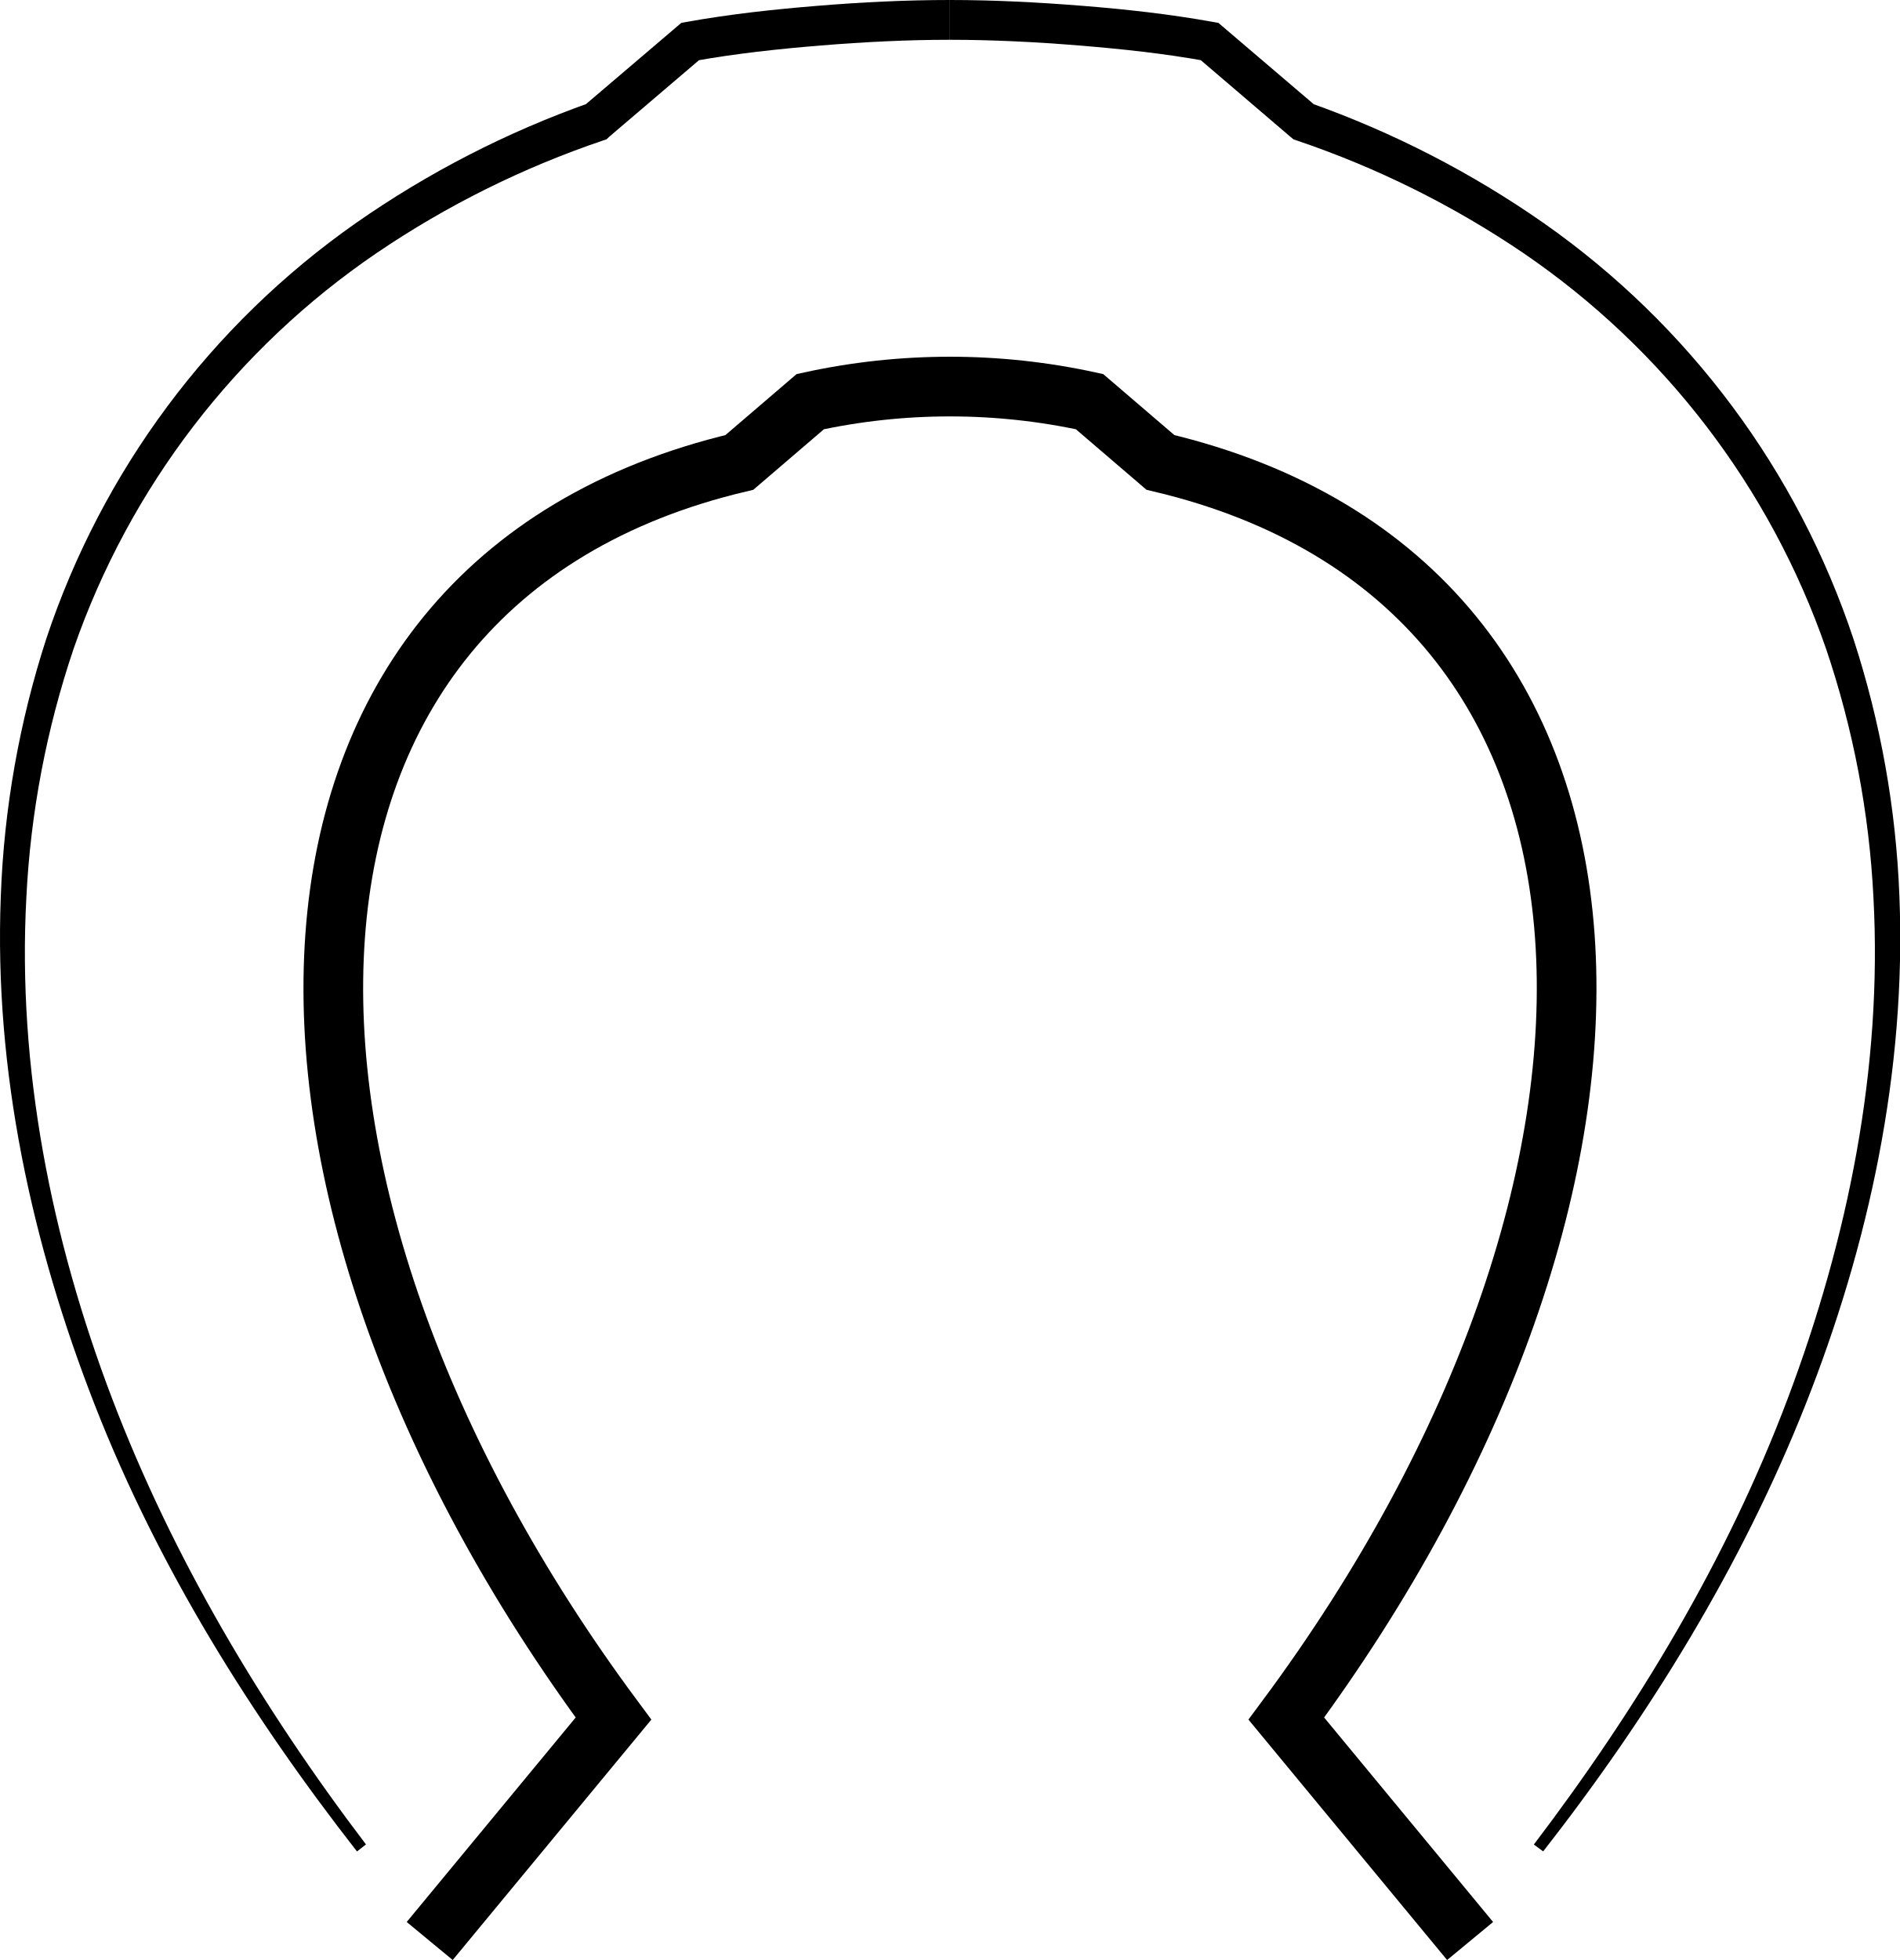
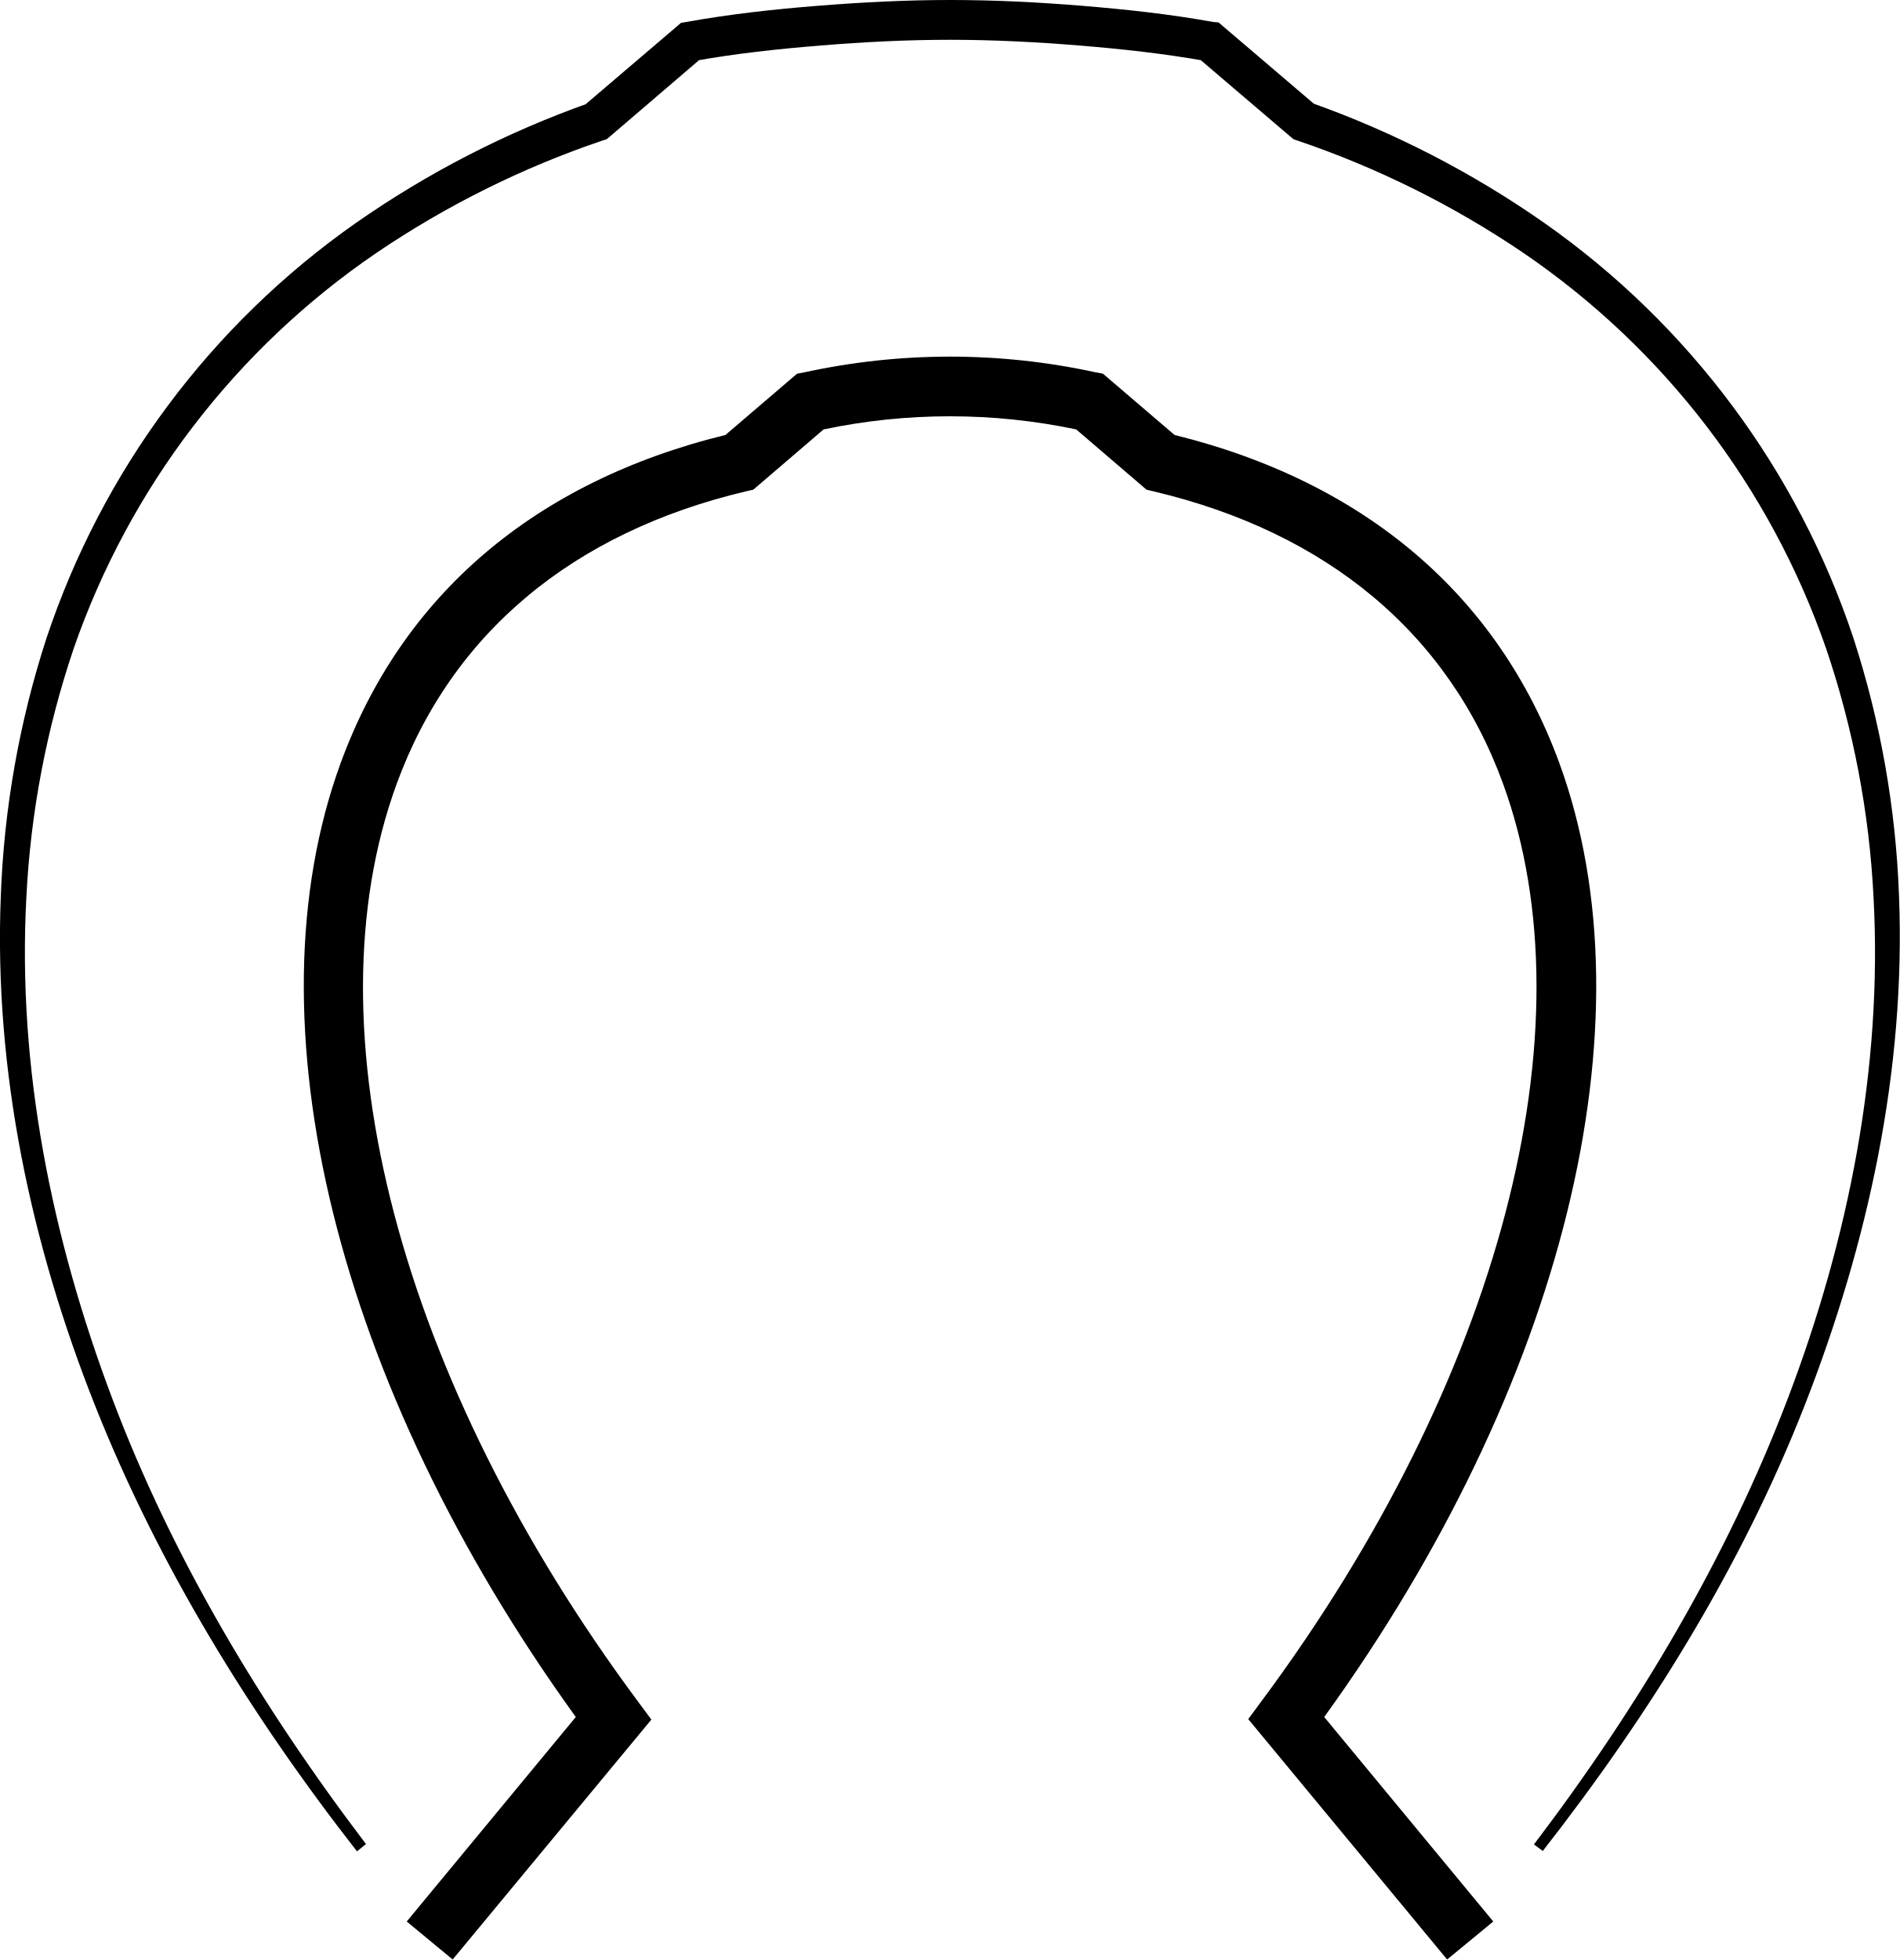
<svg xmlns="http://www.w3.org/2000/svg" id="Знак" viewBox="0 0 191.04 197.05">
-   <defs>
-     <style>.cls-1{fill:none;stroke:#000;stroke-miterlimit:10;stroke-width:6px;}</style>
-   </defs>
-   <path id="Локомотив" class="cls-1" d="M43.21,195.14l18.48-22.36c-39.85-53.7-39-114.07,12.66-126.29l7.13-6.11a65.77,65.77,0,0,1,28.08,0l7.13,6.11c51.7,12.22,52.51,72.6,12.66,126.29l18.48,22.36" />
-   <g id="Підкова">
-     <g id="Права">
-       <path d="M154.24,185.44c10.44-13.74,19.44-28.68,25.52-44.81s9.55-33.28,8.63-50.39a92.31,92.31,0,0,0-4.78-25.06,79.77,79.77,0,0,0-30.44-39.75,94.44,94.44,0,0,0-22.75-11.3l-.35-.12-.29-.24L120.34,5.7l.93.44c-4.18-.76-8.5-1.22-12.81-1.57S99.82,4,95.52,4V0c4.45,0,8.86.23,13.26.58s8.8.83,13.22,1.63l.52.09.41.35,9.45,8.06-.63-.36a98.26,98.26,0,0,1,23.5,12.09,83.05,83.05,0,0,1,31.13,41.8A95.05,95.05,0,0,1,191,90.11c.7,17.56-3.05,35-9.47,51.18s-15.67,31.17-26.35,44.84Z" />
-     </g>
-     <g id="Ліва">
-       <path d="M35.9,186.14c-10.68-13.67-20-28.6-26.35-44.84S-.61,107.67.08,90.11A95.05,95.05,0,0,1,4.65,64.23a83.05,83.05,0,0,1,31.13-41.8,98.26,98.26,0,0,1,23.5-12.09l-.63.36L68.1,2.65l.41-.35L69,2.21C73.46,1.41,77.85.94,82.26.58S91.07,0,95.52,0V4c-4.3,0-8.63.22-12.94.57s-8.63.82-12.81,1.57l.93-.44-9.45,8.06L61,14l-.35.12a94.44,94.44,0,0,0-22.75,11.3A79.77,79.77,0,0,0,7.42,65.17,92.31,92.31,0,0,0,2.65,90.23c-.92,17.11,2.51,34.33,8.63,50.39s15.08,31.07,25.52,44.81Z" />
-     </g>
-   </g>
+   <path id="Підкова" d="M145.52,197l-20-24.17,1.4-1.89c23.92-32.24,33.2-67.55,24.22-92.16C145.64,63.71,133.48,53.53,116,49.4l-.71-.17-7.07-6.06a61.85,61.85,0,0,0-25.4,0l-7.07,6.06L75,49.4C57.56,53.53,45.4,63.71,39.88,78.83c-9,24.61.29,59.92,24.22,92.16l1.4,1.89L45.52,197l-4.62-3.82,17-20.56c-24.07-33.33-33.14-69.91-23.65-95.89,6.17-16.9,19.54-28.31,38.7-33l7.2-6.16.79-.15a68.73,68.73,0,0,1,29.18,0l.79.15,7.2,6.16c19.16,4.73,32.53,16.14,38.7,33,9.49,26,.43,62.56-23.65,95.89l17,20.56Zm9.62-10.91c10.68-13.67,20-28.6,26.35-44.84s10.16-33.62,9.47-51.18a95.05,95.05,0,0,0-4.57-25.88,83.05,83.05,0,0,0-31.13-41.8,98.26,98.26,0,0,0-23.5-12.09l.63.36-9.45-8.06-.41-.35L122,2.21c-4.43-.8-8.82-1.27-13.22-1.63S100,0,95.52,0V4c4.3,0,8.63.22,12.94.57s8.63.82,12.81,1.57l-.93-.44,9.45,8.06.29.24.35.12a94.44,94.44,0,0,1,22.75,11.3,79.77,79.77,0,0,1,30.44,39.75,92.31,92.31,0,0,1,4.78,25.06c.92,17.11-2.51,34.33-8.63,50.39s-15.08,31.07-25.52,44.81Zm-118.34-.7c-10.44-13.74-19.44-28.68-25.52-44.81S1.73,107.34,2.65,90.23A92.31,92.31,0,0,1,7.42,65.17,79.77,79.77,0,0,1,37.86,25.42a94.44,94.44,0,0,1,22.75-11.3L61,14l.29-.24L70.7,5.7l-.93.44c4.18-.76,8.5-1.22,12.81-1.57S91.22,4,95.52,4V0c-4.45,0-8.86.23-13.26.58S73.46,1.41,69,2.21l-.52.09-.41.35-9.45,8.06.63-.36a98.26,98.26,0,0,0-23.5,12.09A83.05,83.05,0,0,0,4.65,64.23,95.05,95.05,0,0,0,.08,90.11c-.7,17.56,3.05,35,9.47,51.18s15.67,31.17,26.35,44.84Z" />
</svg>
